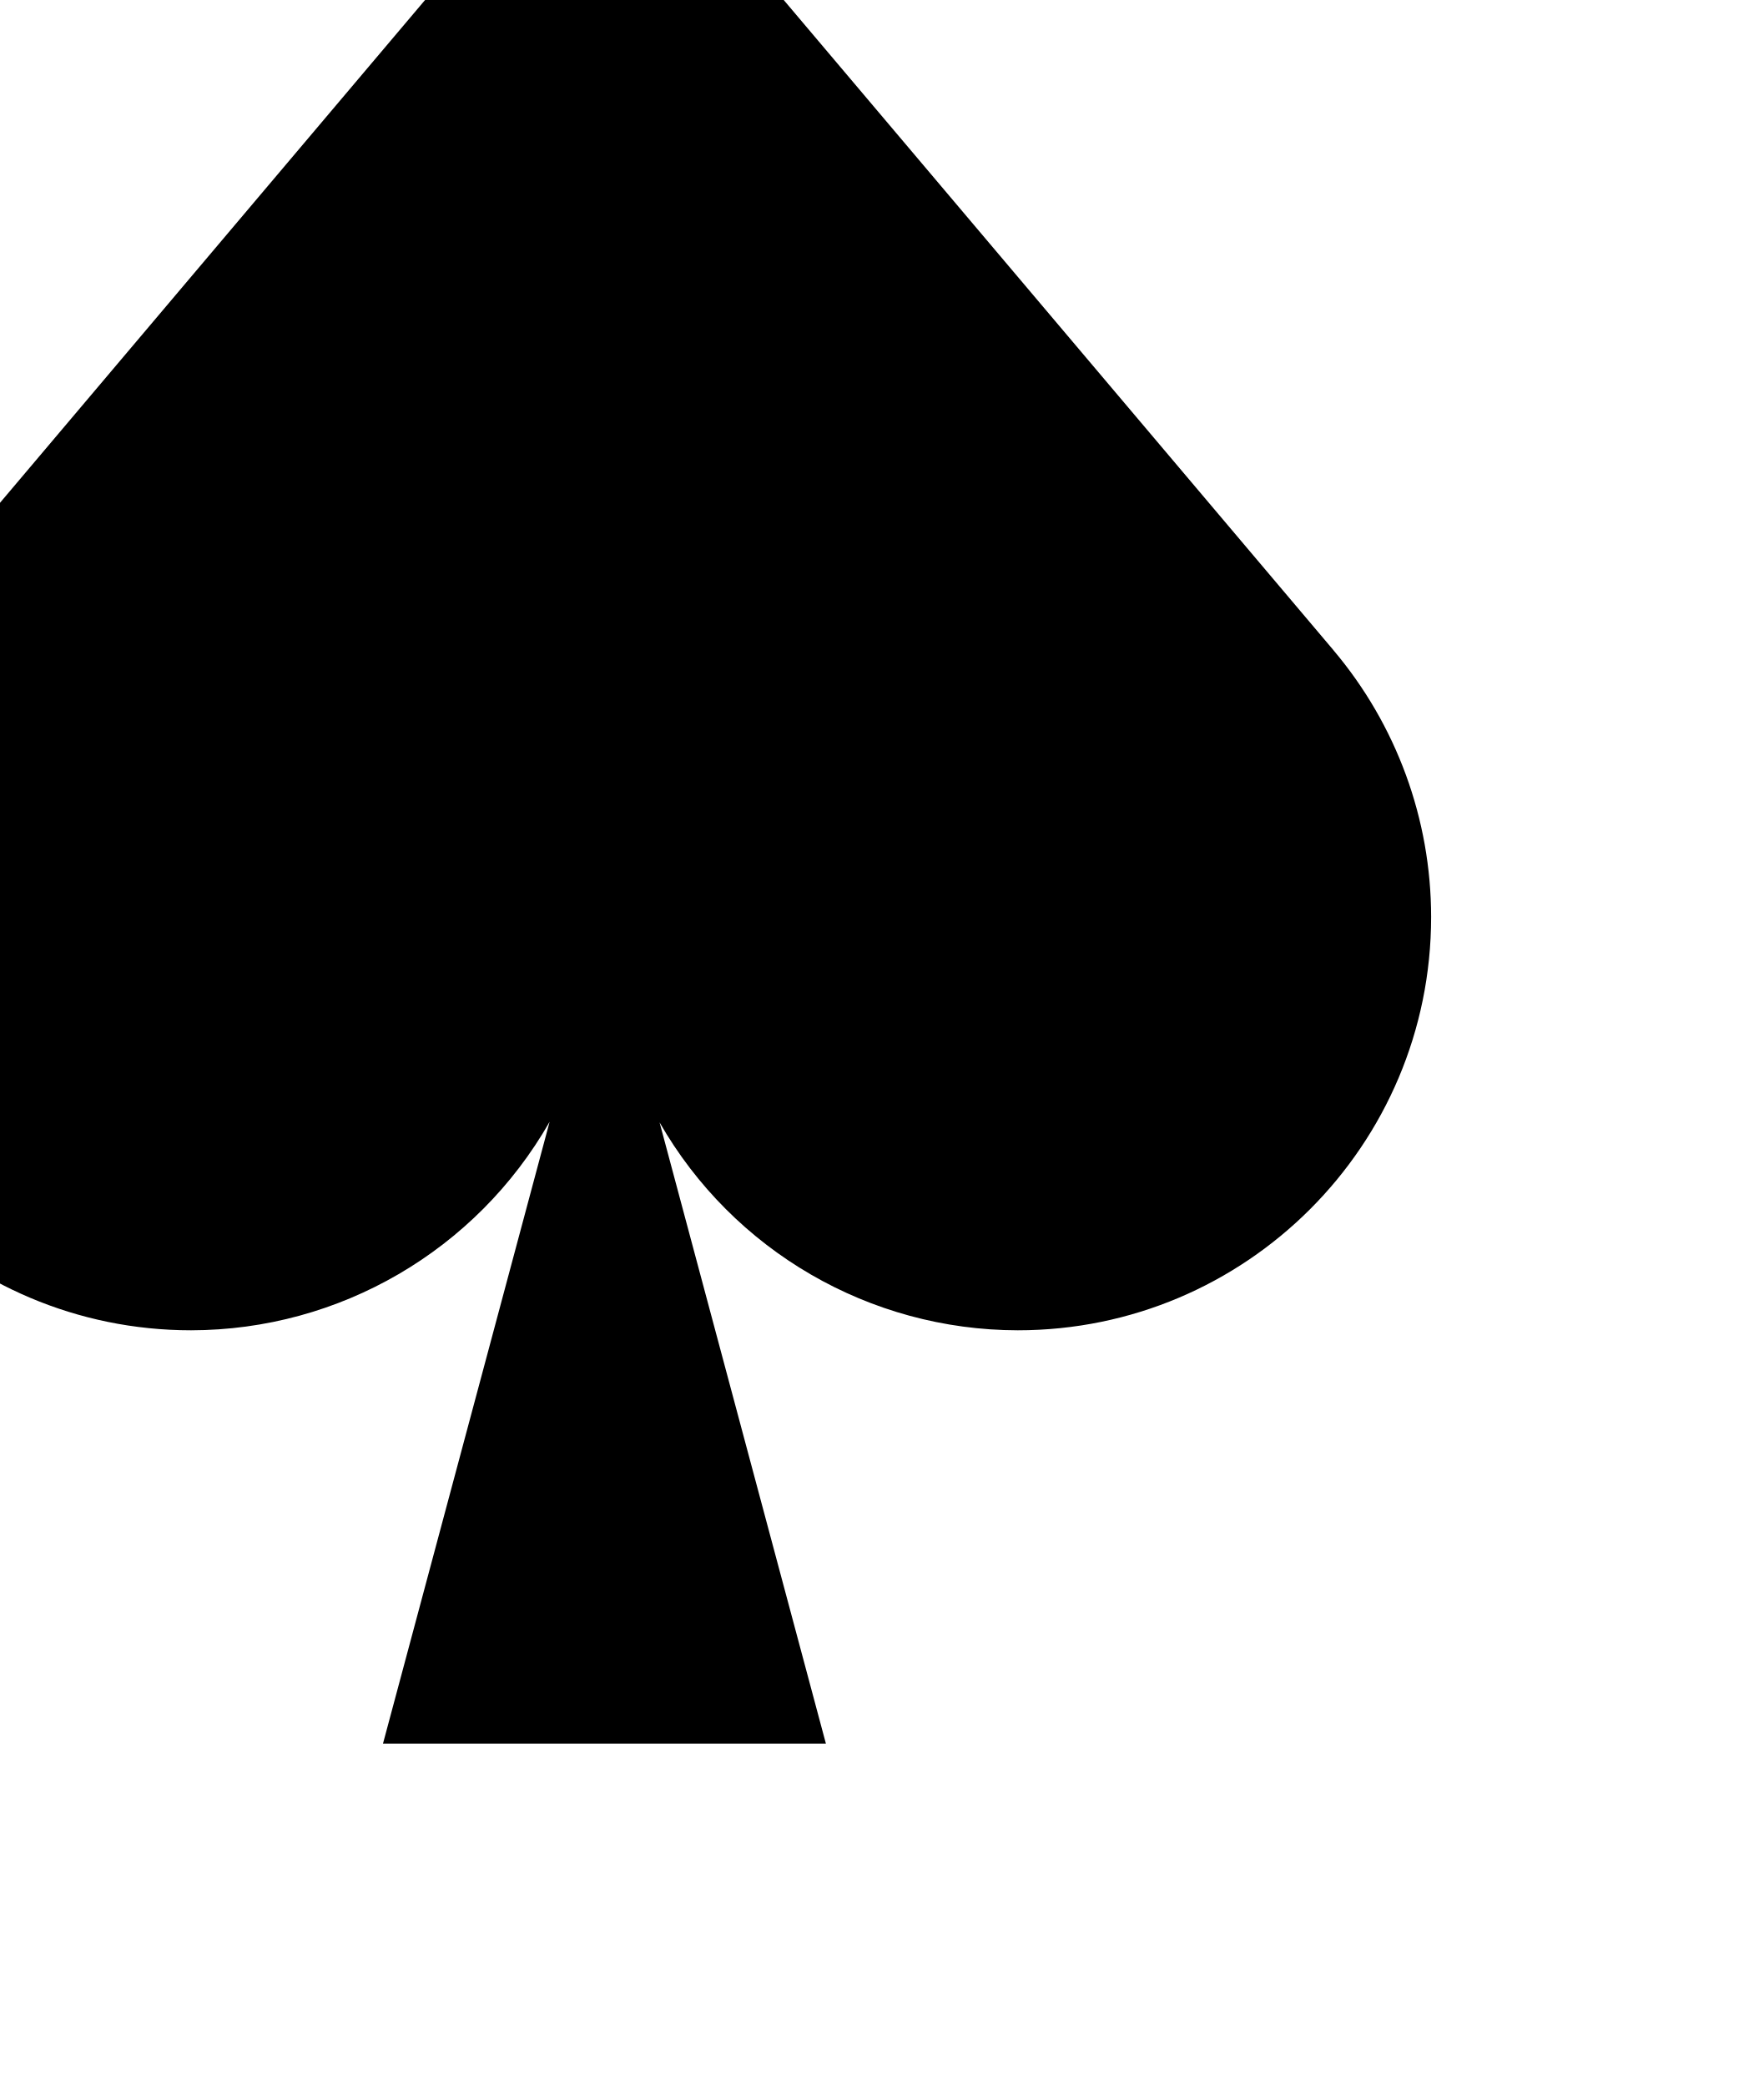
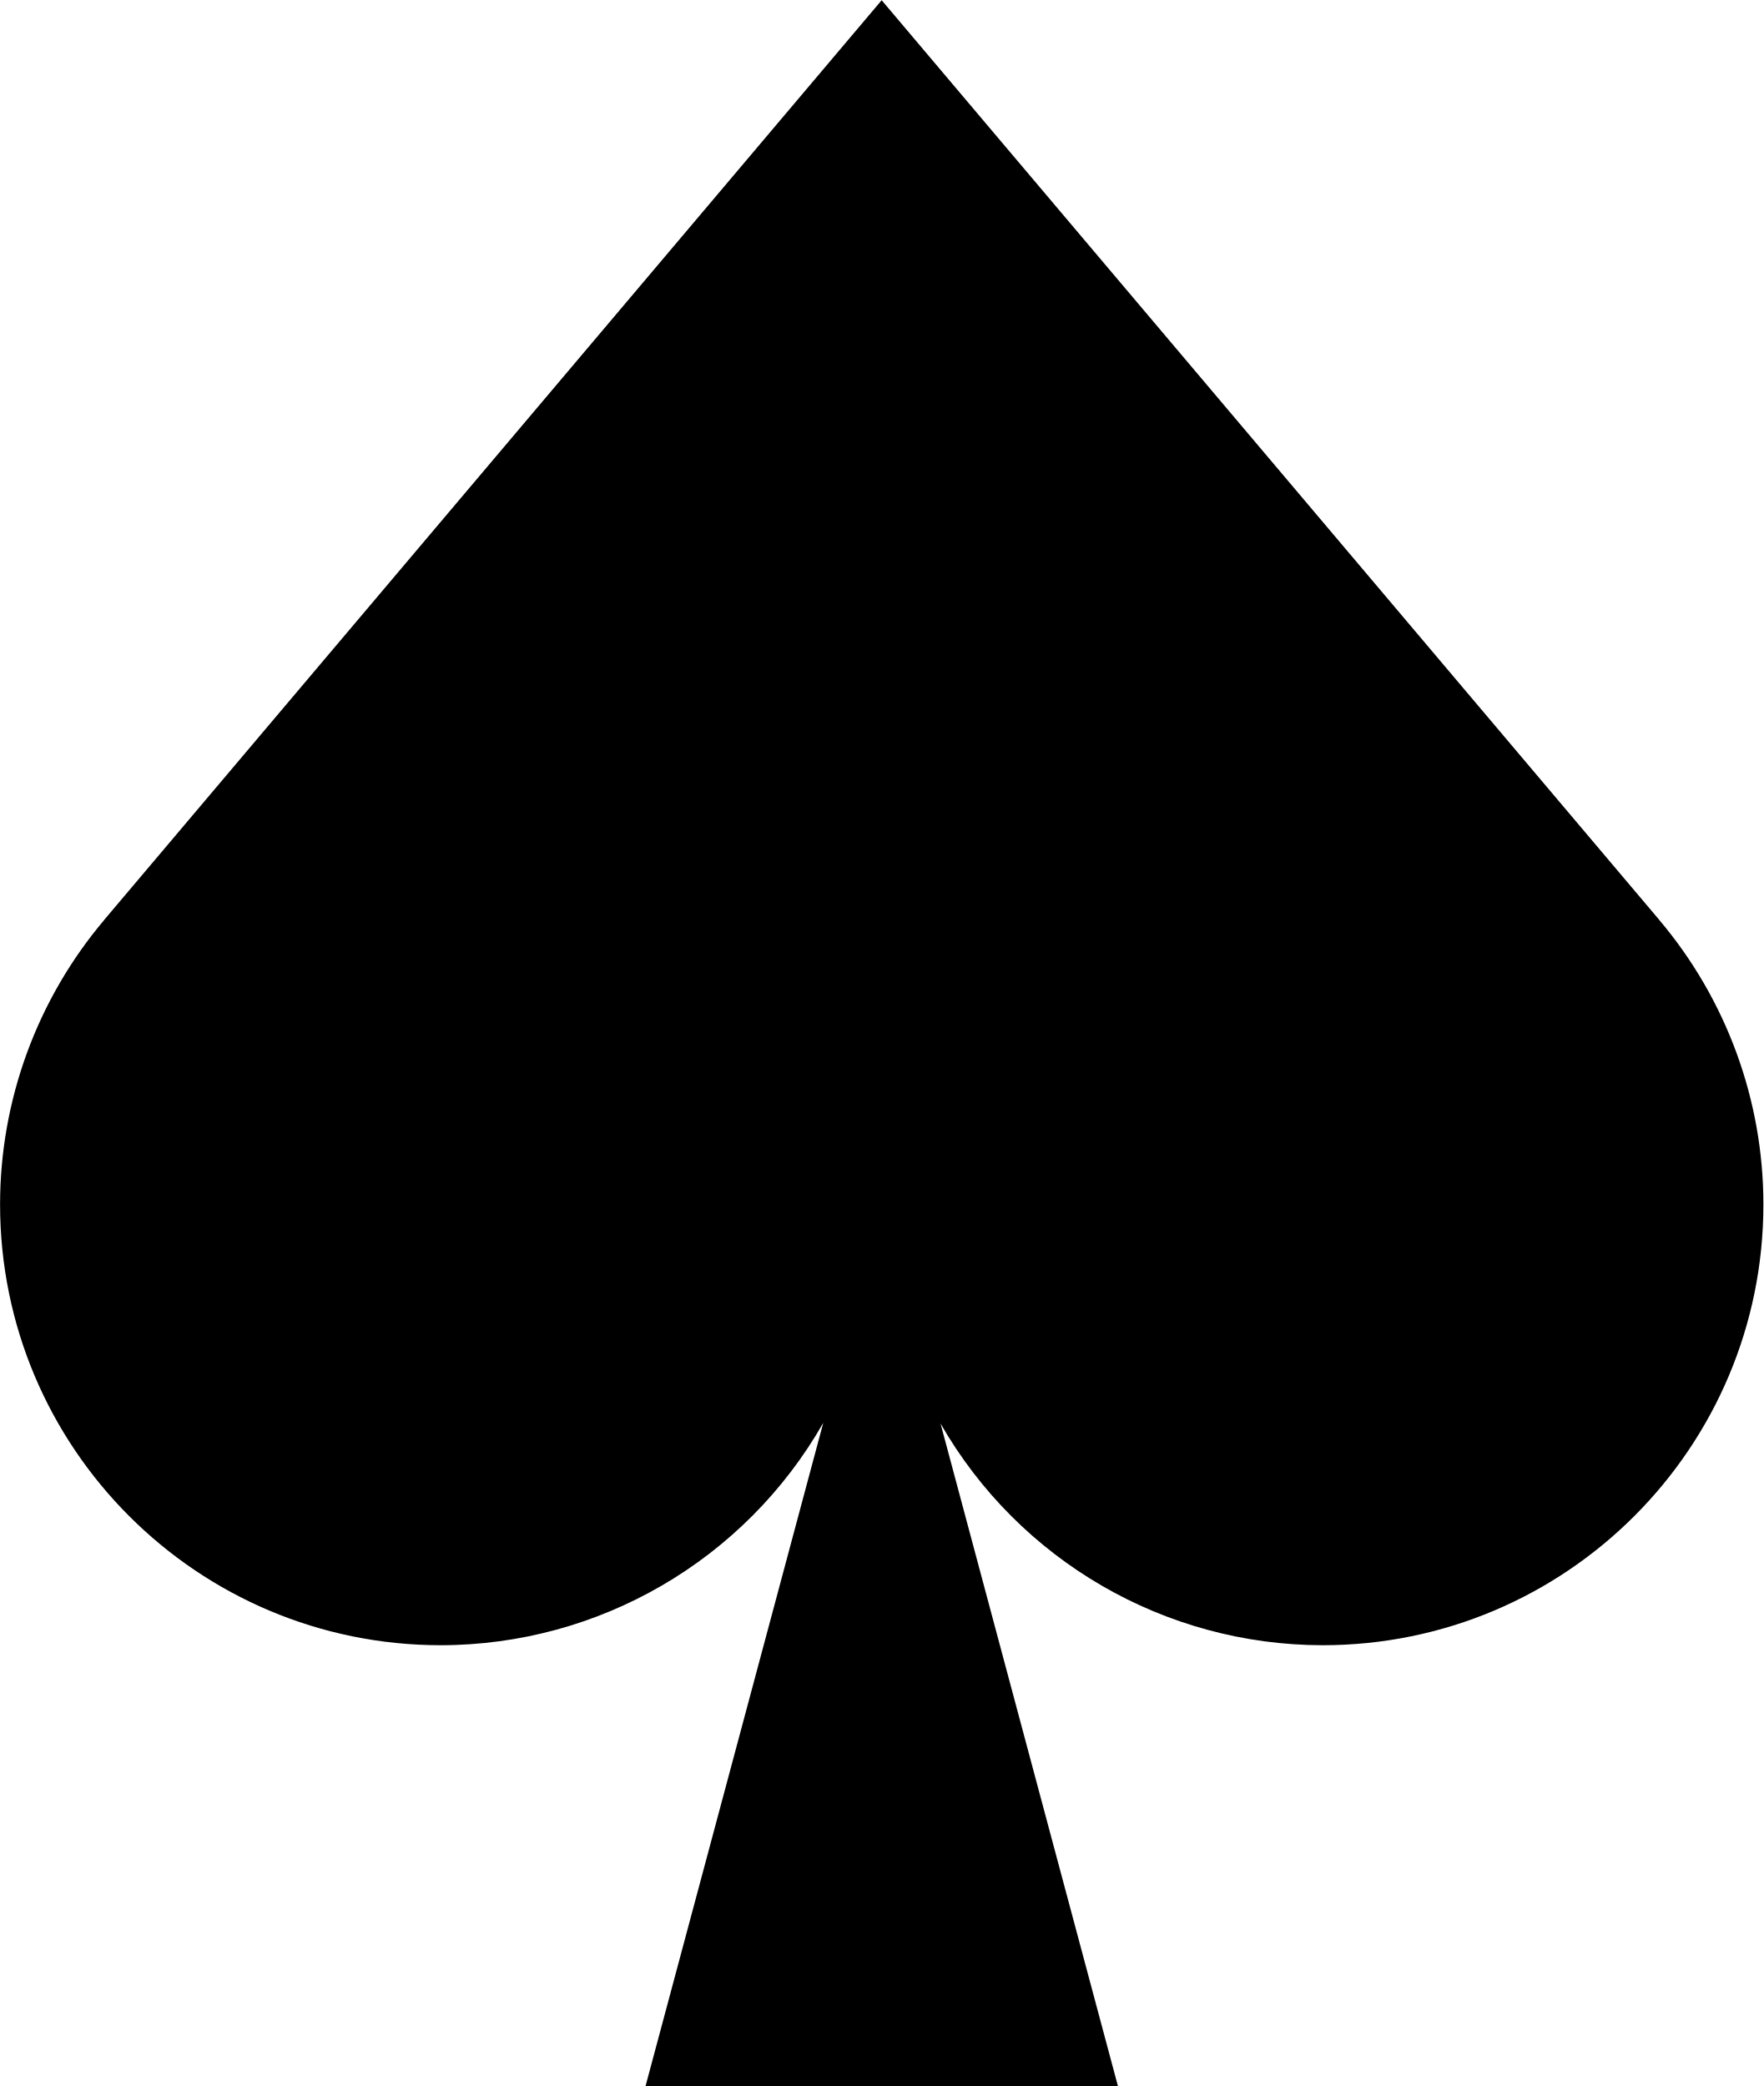
- <svg xmlns="http://www.w3.org/2000/svg" version="1.1" width="16.23pt" height="19.2pt" viewBox="0 0 5.725 6.773" id="svg2376">
-   <g transform="matrix(1,0,0,1,396.2791,118.4293)">
+ <svg xmlns="http://www.w3.org/2000/svg" version="1.1" width="15.215pt" height="18pt" viewBox="0 0 5.368 6.35" id="svg2376">
+   <defs id="defs100" />
+   <g transform="translate(397.001,119.1184)" id="g97">
    <path id="path4449" d="m -394.317,-119.118 -2.367,2.8 h 2.1e-4 a 1.342,1.342 0 0 0 -0.317,0.866 1.342,1.342 0 0 0 1.342,1.342 1.342,1.342 0 0 0 1.164,-0.677 l -0.541,2.019 h 1.438 l -0.54,-2.017 a 1.342,1.342 0 0 0 1.163,0.675 1.342,1.342 0 0 0 1.342,-1.342 1.342,1.342 0 0 0 -0.317,-0.866 h 1.6e-4 z" style="display:inline;fill:#000000;fill-opacity:1;stroke:none;stroke-width:0.071;stroke-linecap:butt;stroke-linejoin:miter;stroke-miterlimit:4;stroke-dasharray:none;stroke-dashoffset:0;paint-order:normal" />
  </g>
</svg>
